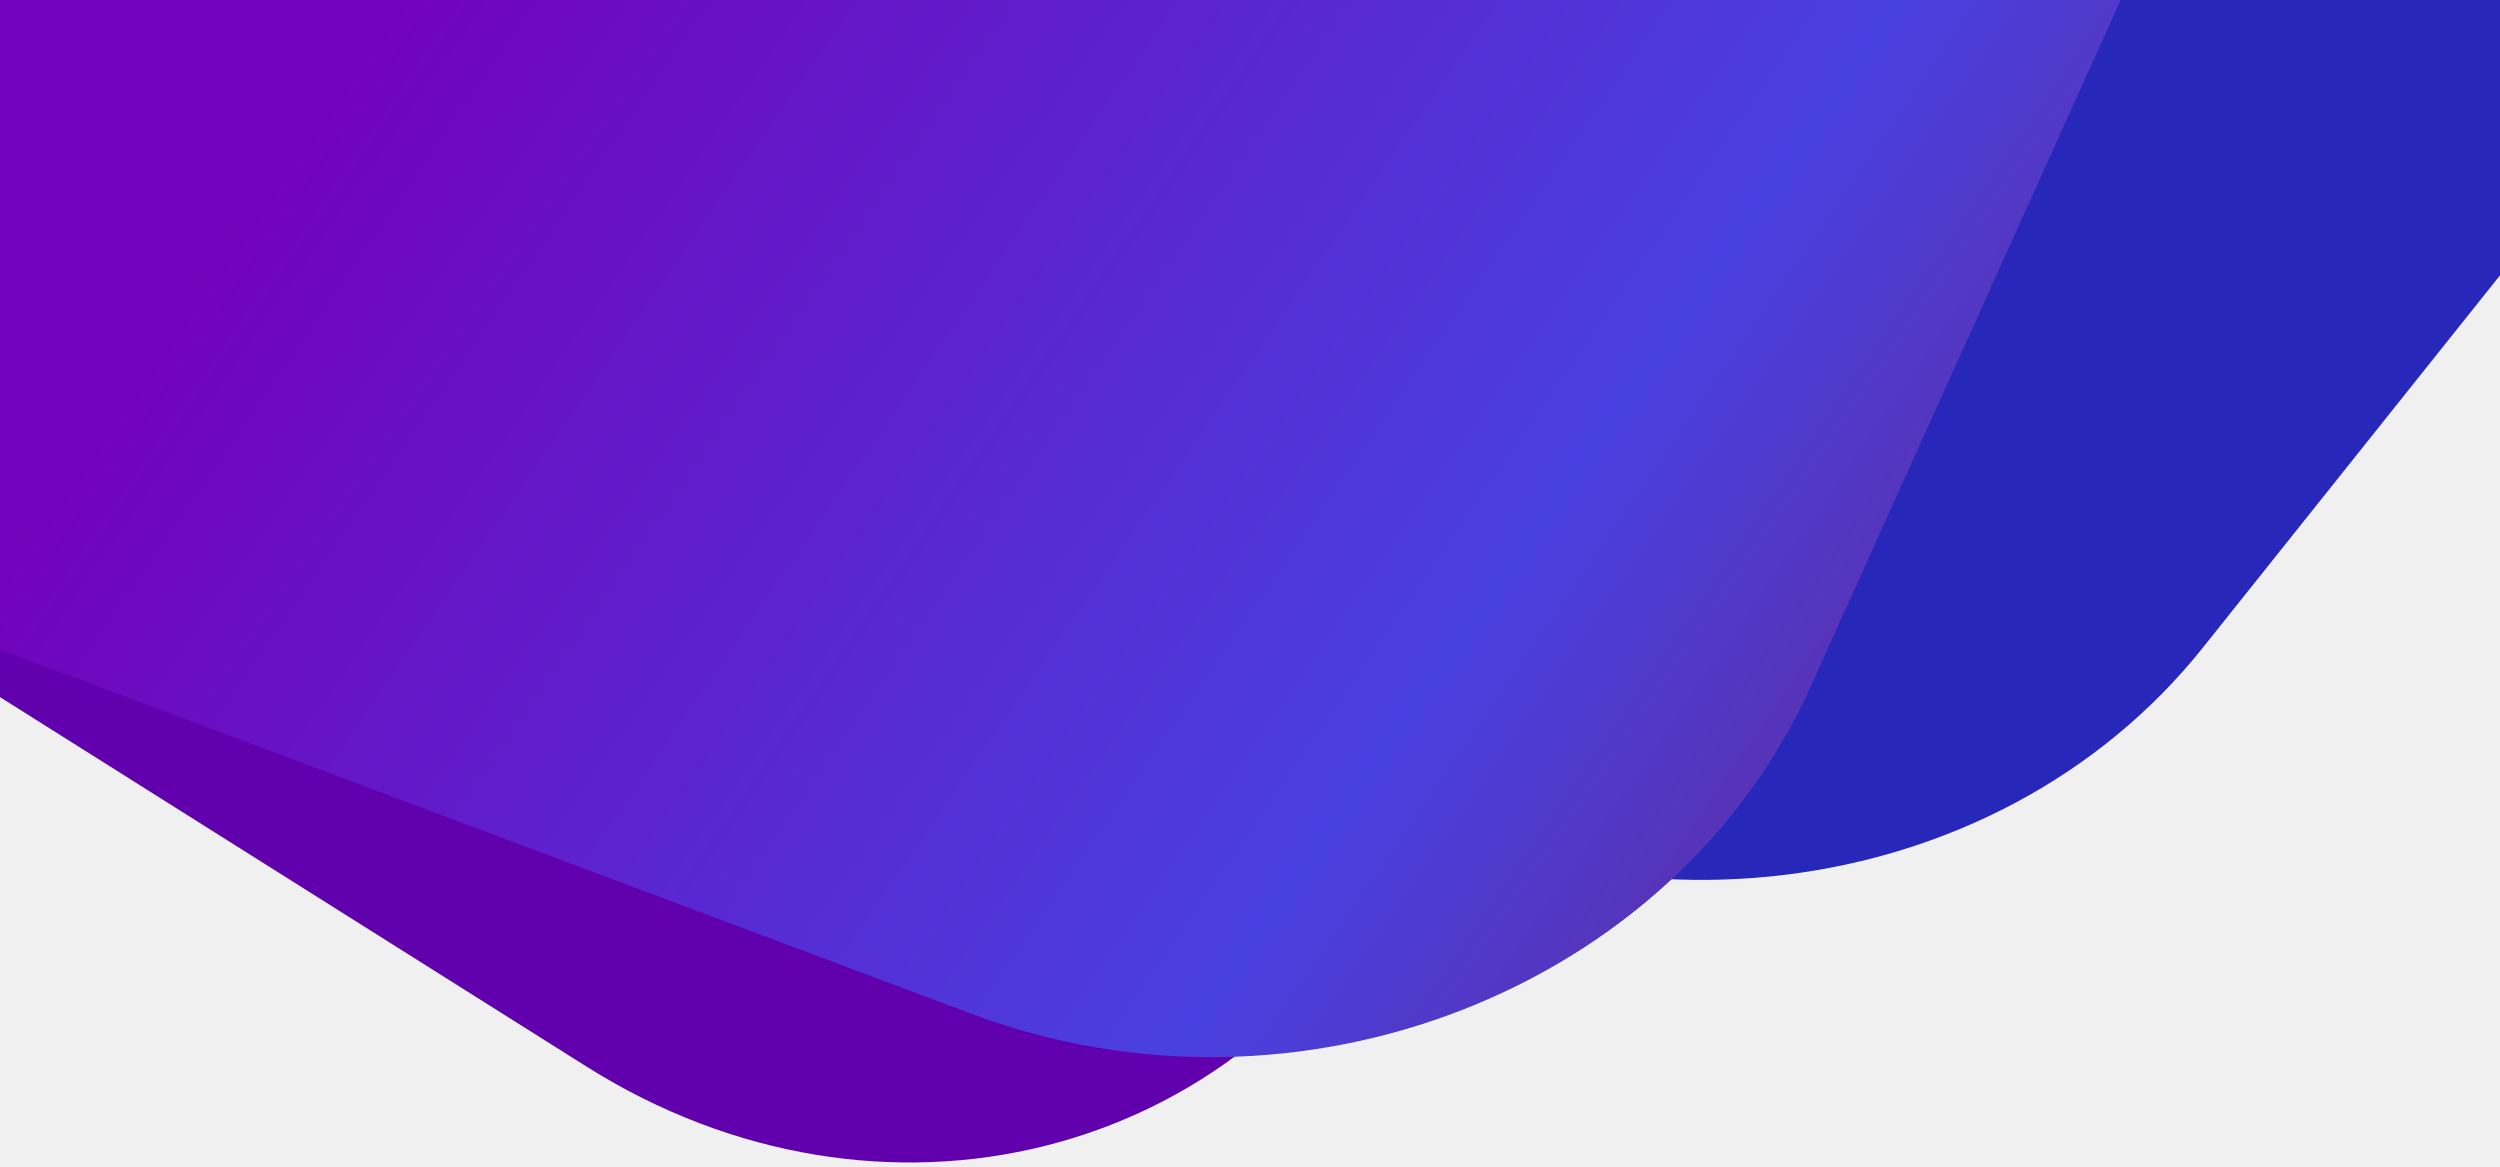
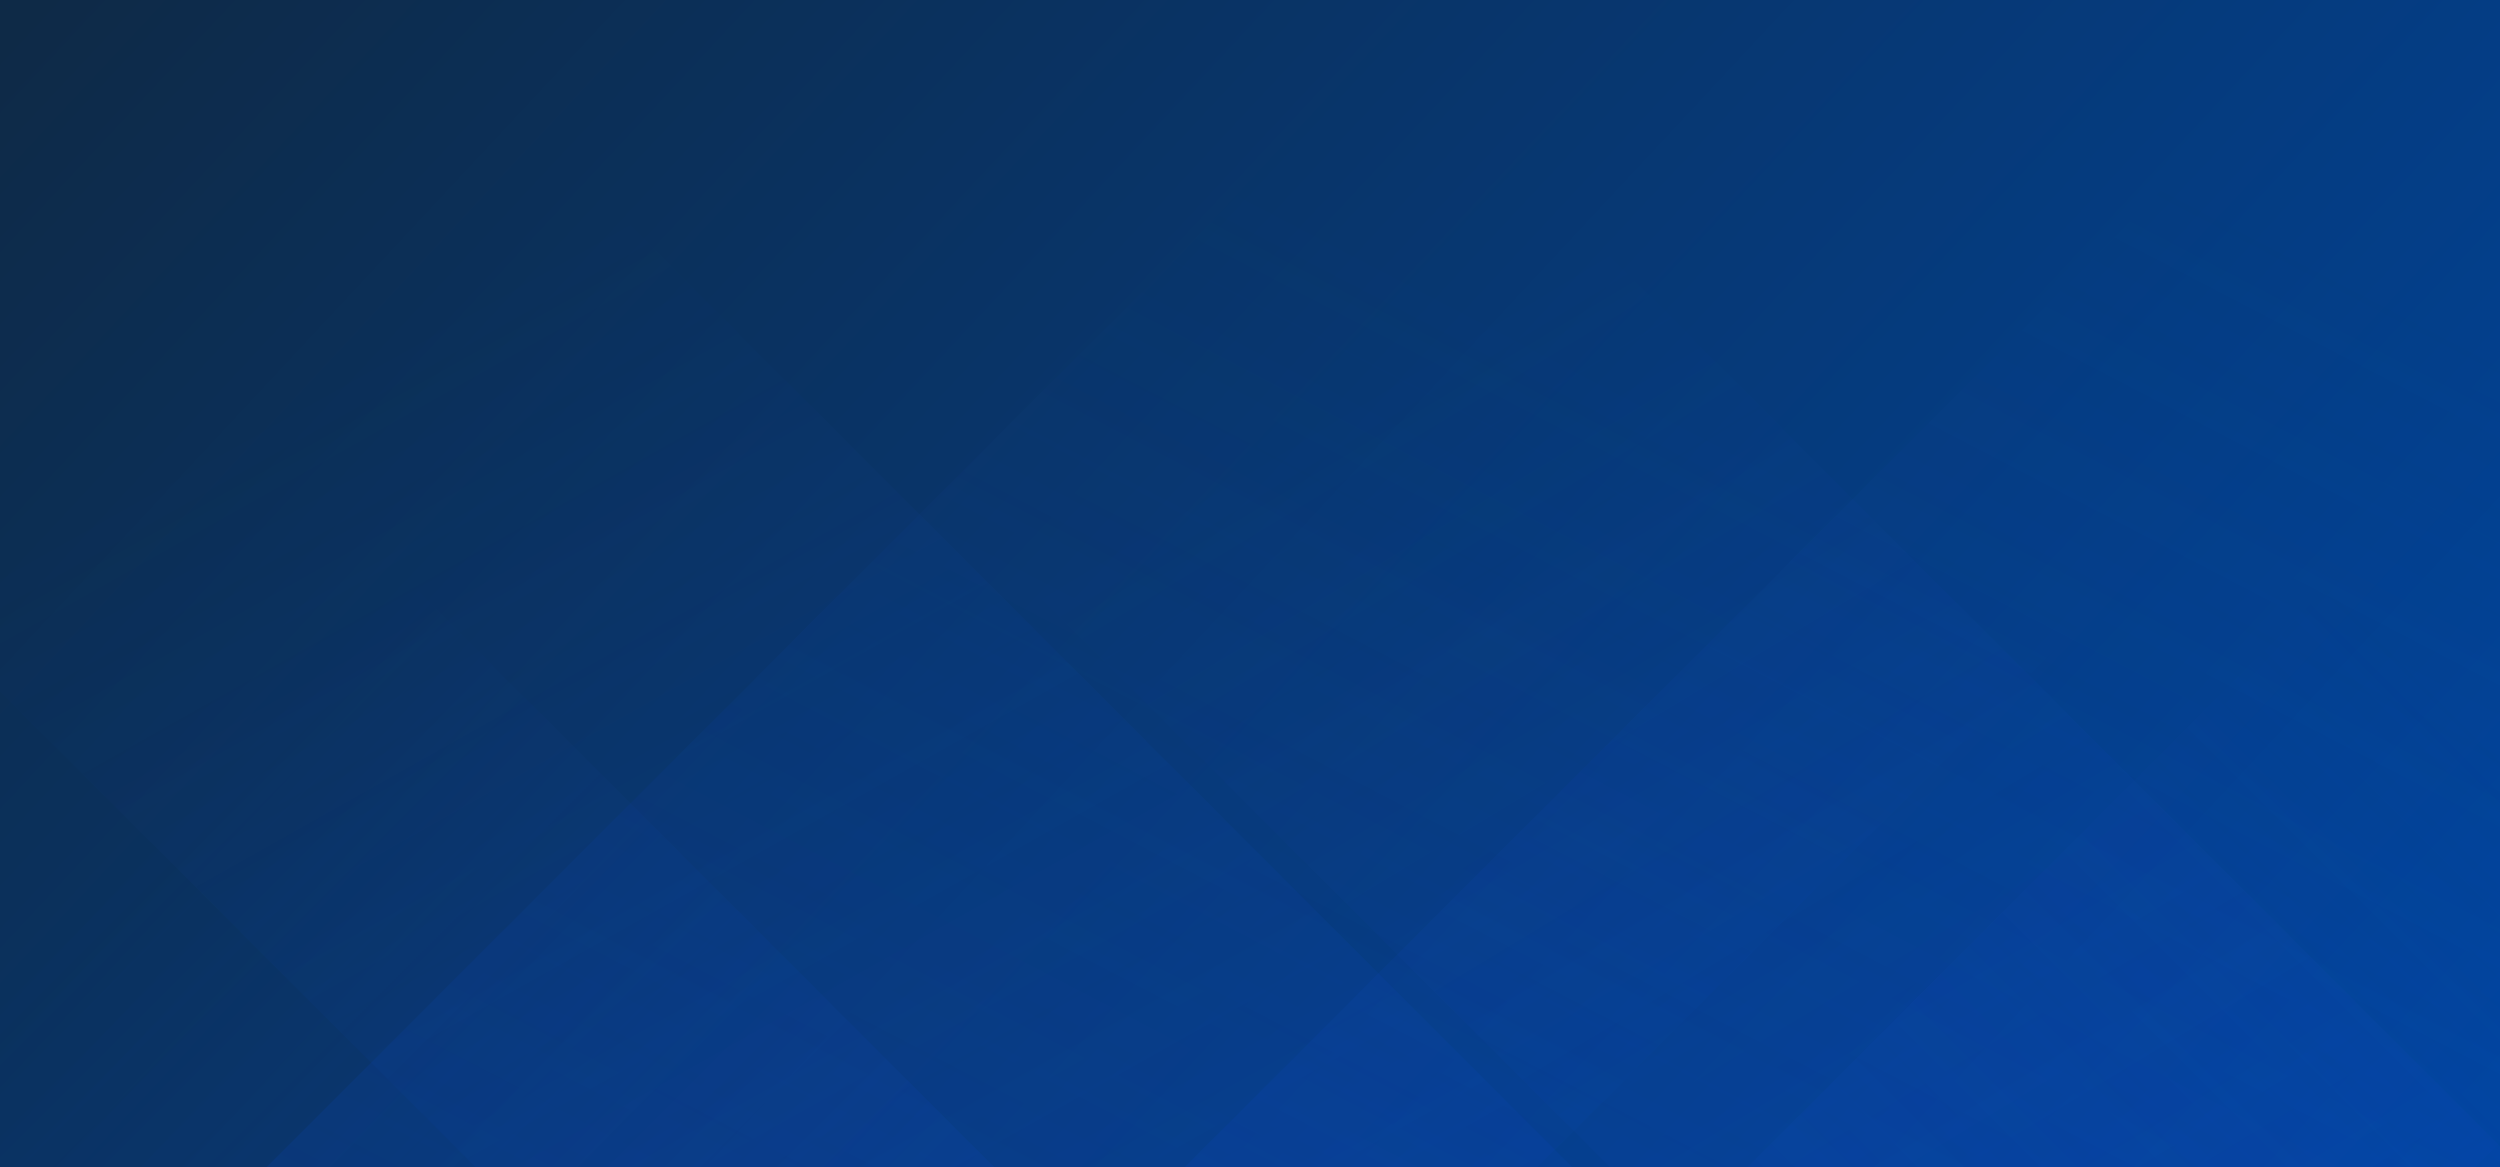
- <svg xmlns="http://www.w3.org/2000/svg" xmlns:xlink="http://www.w3.org/1999/xlink" version="1.1" id="Layer_1" x="0px" y="0px" viewBox="0 0 1313 612.5" style="enable-background:new 0 0 1313 612.5;" xml:space="preserve">
-   <style type="text/css">
- 	.st0{clip-path:url(#SVGID_2_);fill:#6100AD;}
- 	.st1{clip-path:url(#SVGID_2_);fill:#2727BA;}
- 	.st2{clip-path:url(#SVGID_2_);fill:url(#SVGID_3_);}
- </style>
-   <g>
-     <defs>
-       <rect id="SVGID_1_" width="1313" height="612.5" />
-     </defs>
-     <clipPath id="SVGID_2_">
-       <use xlink:href="#SVGID_1_" style="overflow:visible;" />
-     </clipPath>
-     <path class="st0" d="M601.6-4.1c154.2,97.1,213.5,302.2,132.5,458s-271.8,203.4-426,106.3L-898.6-199.9   c-154.2-97.1-213.5-302.2-132.5-458s271.8-203.4,426-106.3L601.6-4.1z" />
-     <path class="st1" d="M1577.3-1247c108.9-136.5,319.1-162.3,469.3-57.8s183.8,300,74.8,436.5L1156.9,340.2   C1048,476.6,837.9,502.5,687.6,397.9l-1330.4-926c-150.3-104.6-183.8-300-74.8-436.5s319.1-162.3,469.3-57.8L810-285.7L1577.3-1247   z" />
-     <linearGradient id="SVGID_3_" gradientUnits="userSpaceOnUse" x1="545.811" y1="-506.338" x2="1388.769" y2="74.133">
-       <stop offset="0" style="stop-color:#7202BB" />
-       <stop offset="0.647" style="stop-color:#4940E0" />
-       <stop offset="1" style="stop-color:#65258a" />
+ <svg xmlns="http://www.w3.org/2000/svg" version="1.1" id="Layer_1" x="0px" y="0px" viewBox="0 0 1313 612.5" style="enable-background:new 0 0 1313 612.5;" xml:space="preserve">
+   <g mask="url(&quot;#SvgjsMask1058&quot;)" fill="none">
+     <rect width="1440" height="720" x="0" y="0" fill="url(#SvgjsLinearGradient1059)" />
+     <path d="M33 720L753 0L1420.5 0L700.5 720z" fill="url(#SvgjsLinearGradient1060)" />
+     <path d="M515.2 720L1235.2 0L1913.2 0L1193.2 720z" fill="url(#SvgjsLinearGradient1060)" />
+     <path d="M1431 720L711 0L232.5 0L952.5 720z" fill="url(#SvgjsLinearGradient1061)" />
+     <path d="M932.8 720L212.8 0L-363.2 0L356.8 720z" fill="url(#SvgjsLinearGradient1061)" />
+     <path d="M810.769 720L1440 90.769L1440 720z" fill="url(#SvgjsLinearGradient1060)" />
+     <path d="M0 720L629.231 720L 0 90.769z" fill="url(#SvgjsLinearGradient1061)" />
+   </g>
+   <defs>
+     <mask id="SvgjsMask1058">
+       <rect width="1440" height="720" fill="#ffffff" />
+     </mask>
+     <linearGradient x1="12.5%" y1="-25%" x2="87.5%" y2="125%" gradientUnits="userSpaceOnUse" id="SvgjsLinearGradient1059">
+       <stop stop-color="rgba(14, 42, 71, 1)" offset="0" />
+       <stop stop-color="#00459e" offset="1" />
    </linearGradient>
-     <path class="st2" d="M966.4-1281.1c71.9-159.2,269.1-236.1,440.5-171.8s252.1,245.4,180.3,404.5L950.9,360.7   C879,519.9,681.8,596.8,510.4,532.5l-1517.8-569c-171.4-64.3-252.1-245.4-180.3-404.5S-918.6-677-747.2-612.8L460.2-160.2   L966.4-1281.1z" />
-   </g>
+     <linearGradient x1="0%" y1="100%" x2="100%" y2="0%" id="SvgjsLinearGradient1060">
+       <stop stop-color="rgba(15, 70, 185, 0.2)" offset="0" />
+       <stop stop-opacity="0" stop-color="rgba(15, 70, 185, 0.2)" offset="0.66" />
+     </linearGradient>
+     <linearGradient x1="100%" y1="100%" x2="0%" y2="0%" id="SvgjsLinearGradient1061">
+       <stop stop-color="rgba(15, 70, 185, 0.2)" offset="0" />
+       <stop stop-opacity="0" stop-color="rgba(15, 70, 185, 0.2)" offset="0.66" />
+     </linearGradient>
+   </defs>
</svg>
